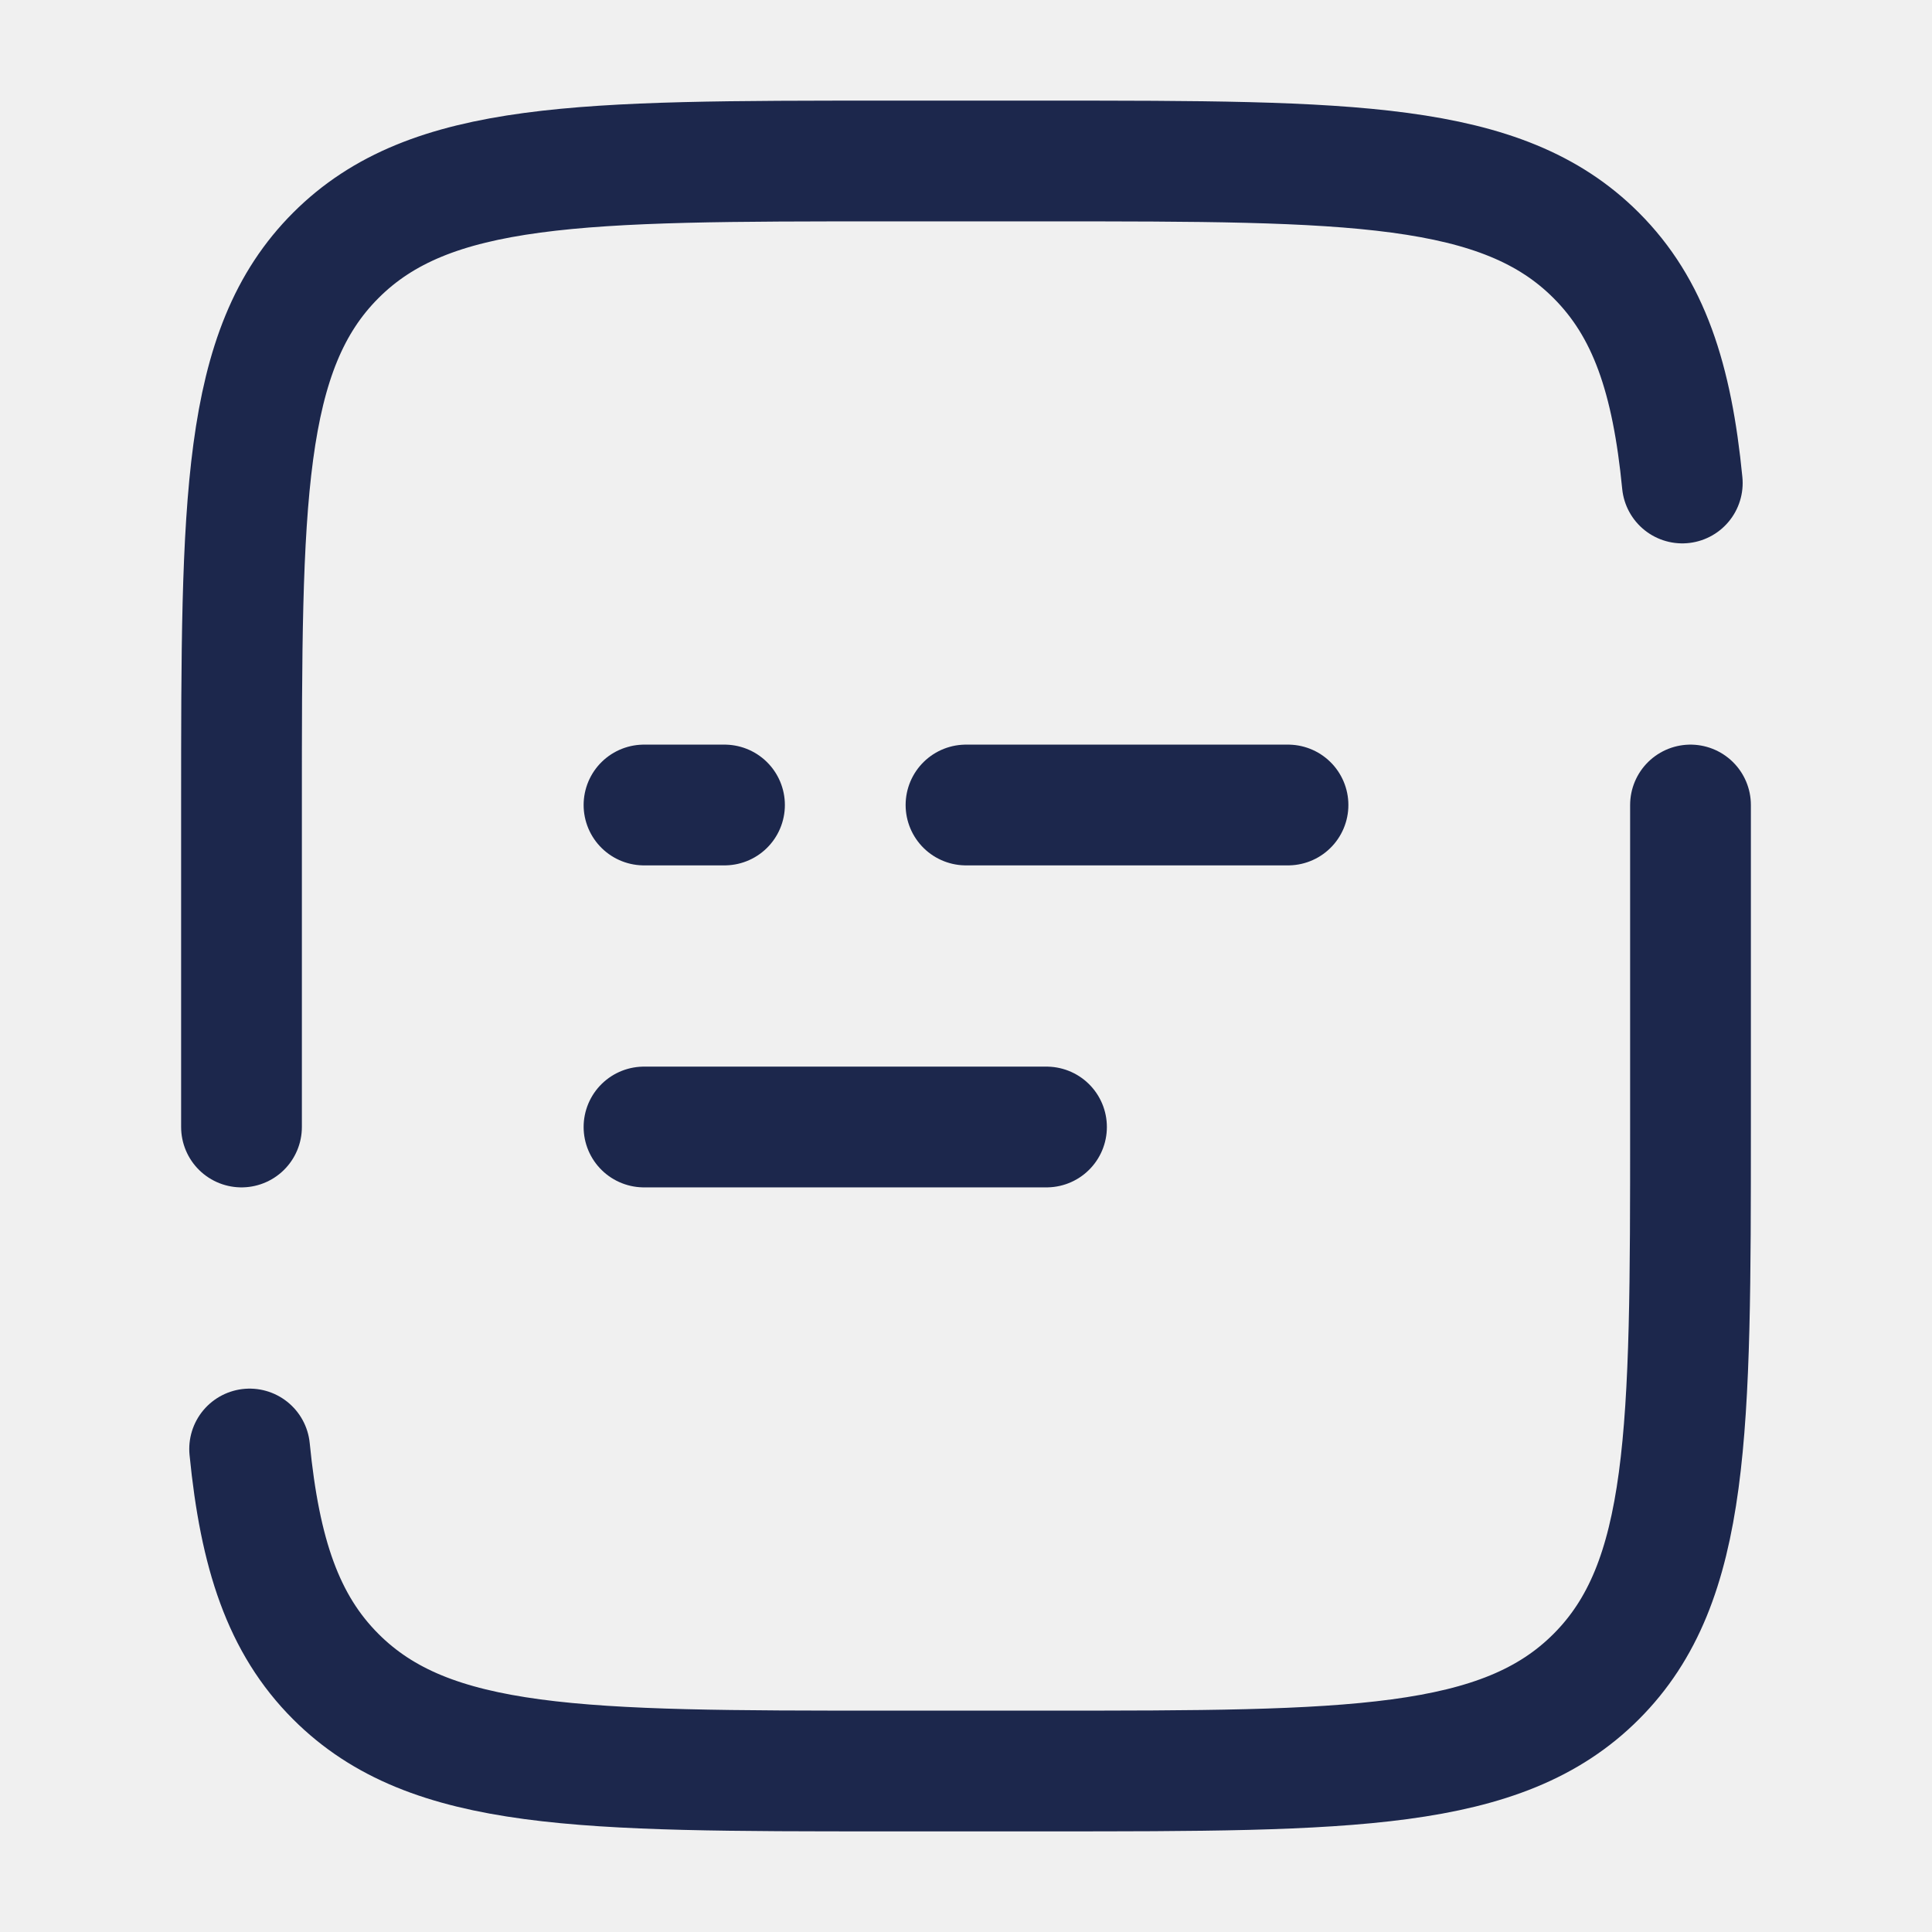
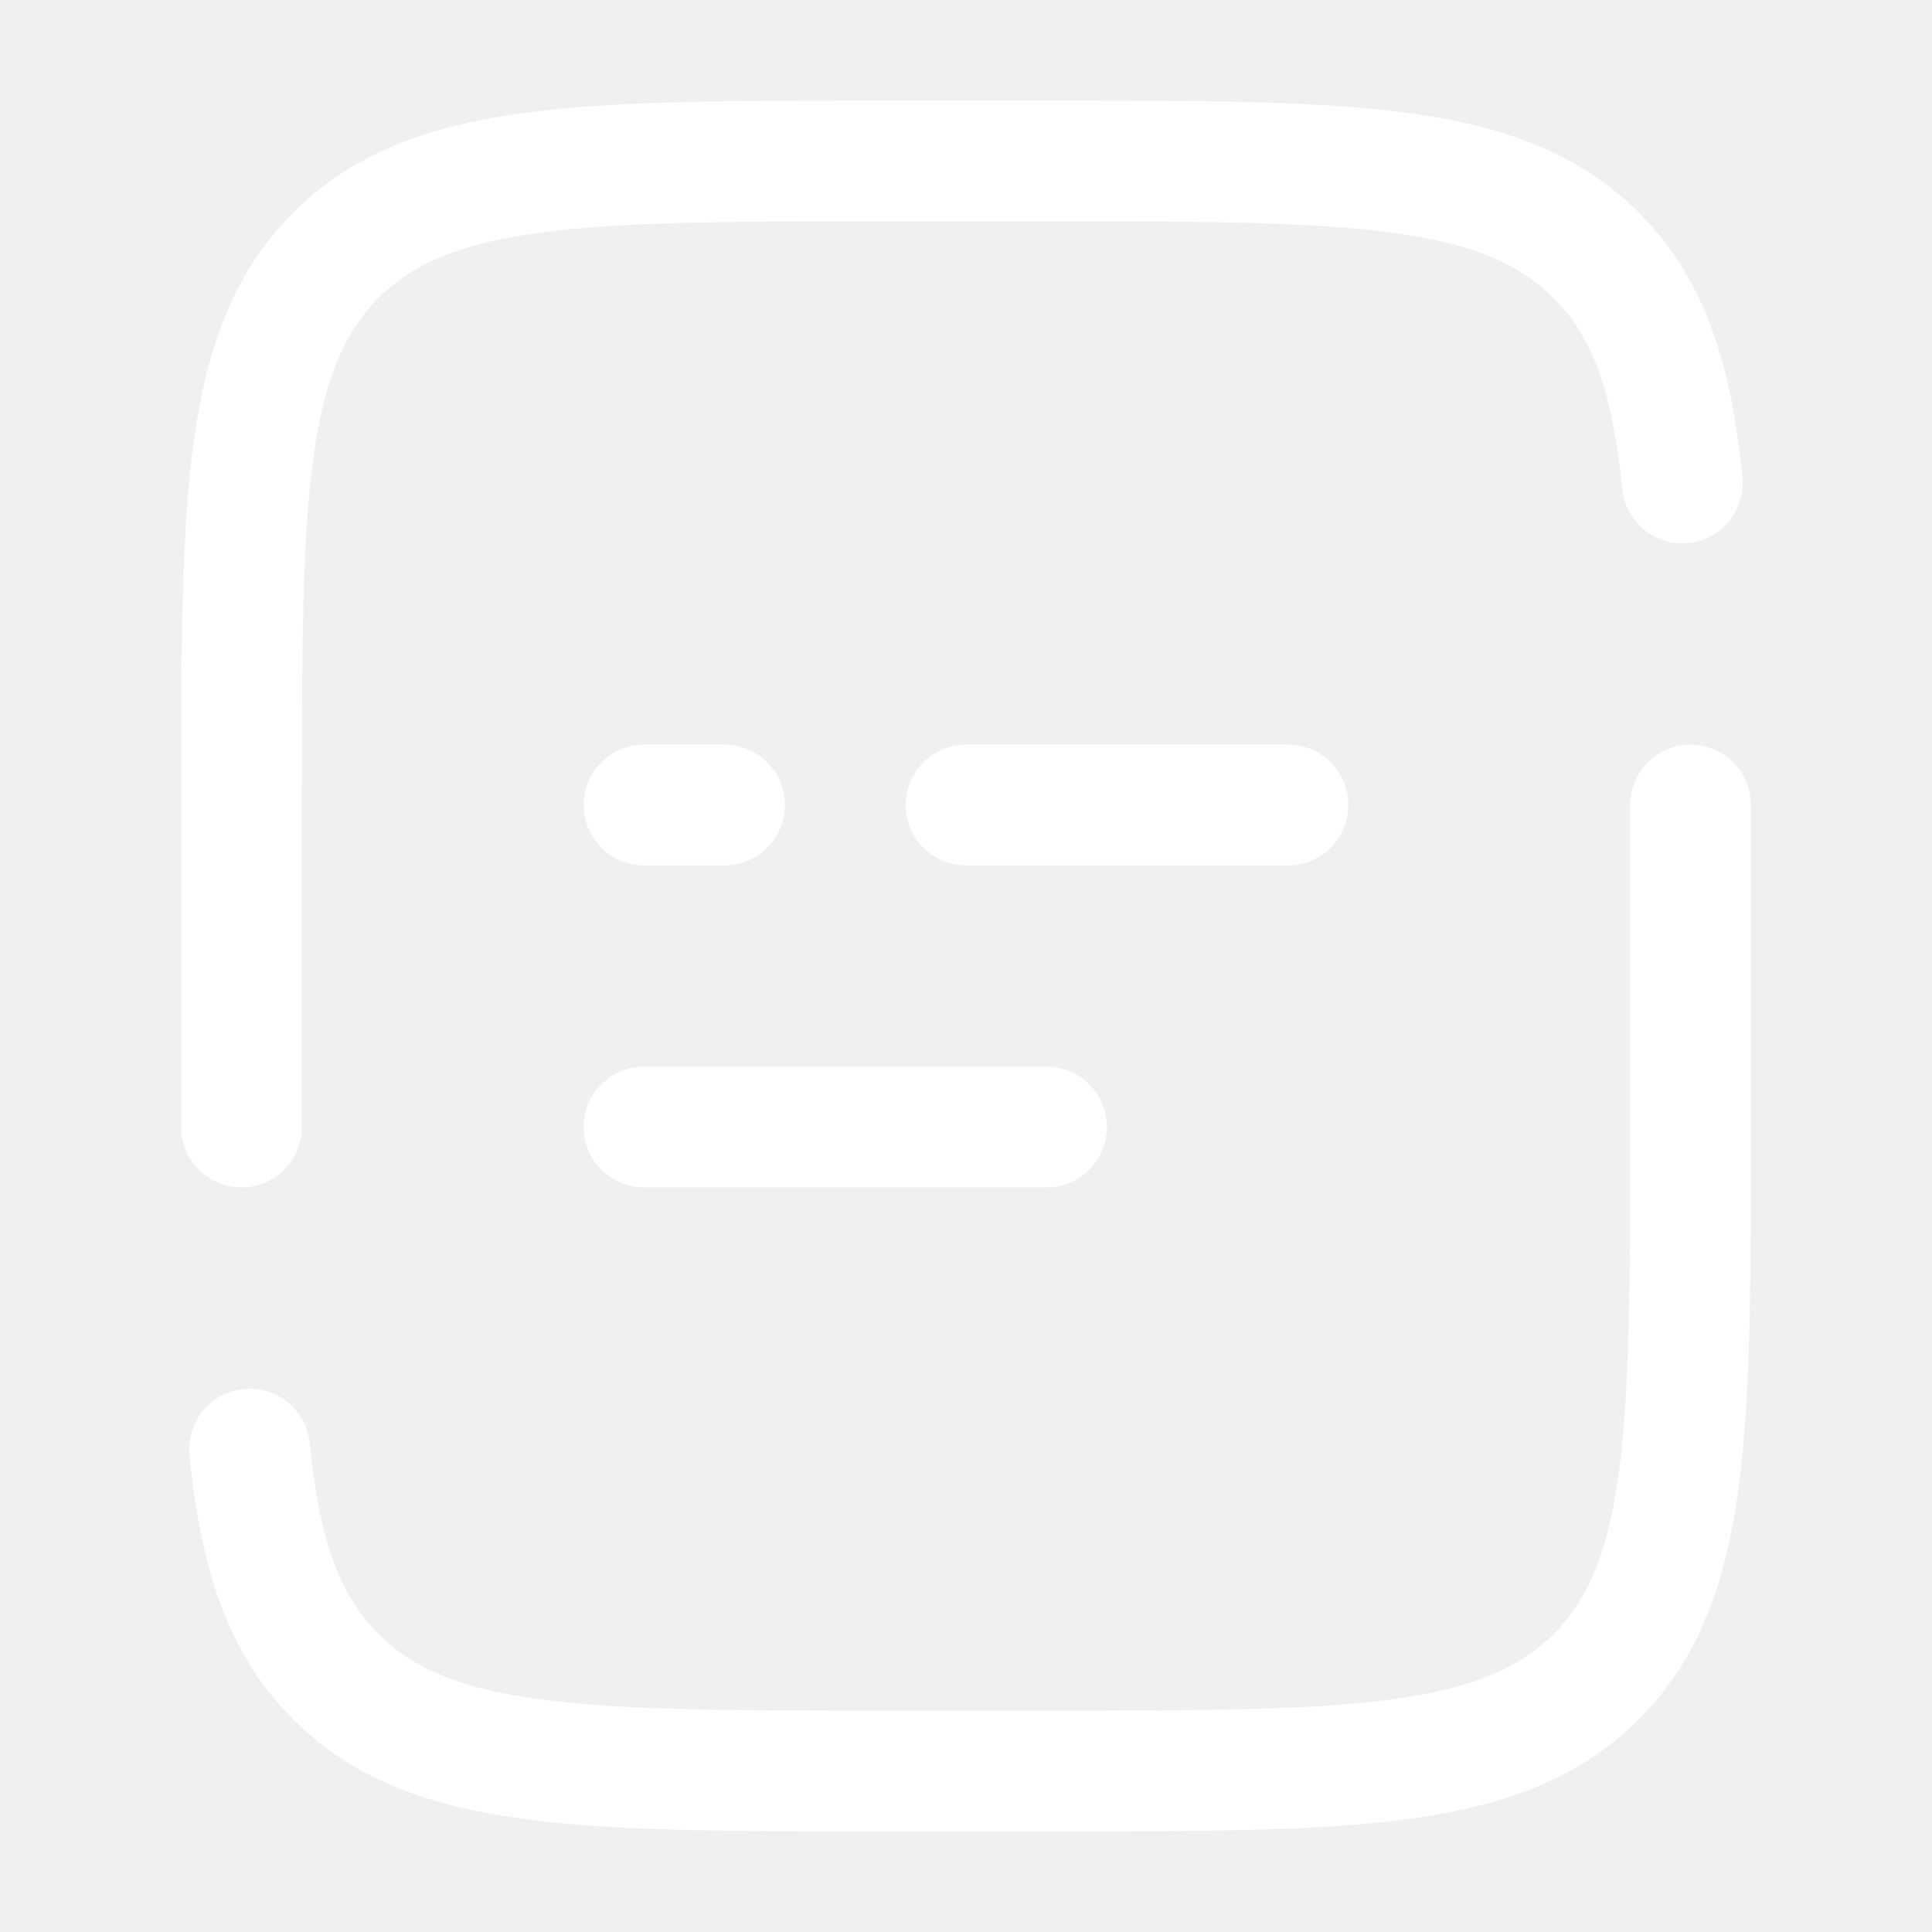
<svg xmlns="http://www.w3.org/2000/svg" width="800px" height="800px" viewBox="0 0 24 24" fill="none">
-   <path d="M3 14V10C3 6.229 3 4.343 4.172 3.172C5.343 2 7.229 2 11 2H13C16.771 2 18.657 2 19.828 3.172C20.482 3.825 20.771 4.7 20.898 6M21 10V14C21 17.771 21 19.657 19.828 20.828C18.657 22 16.771 22 13 22H11C7.229 22 5.343 22 4.172 20.828C3.518 20.175 3.229 19.3 3.101 18" stroke="#1C274C" stroke-width="1.5" stroke-linecap="round" />
-   <path d="M8 14H13" stroke="#1C274C" stroke-width="1.5" stroke-linecap="round" />
-   <path d="M8 10H9M16 10H12" stroke="#1C274C" stroke-width="1.5" stroke-linecap="round" />
+   <path d="M3 14V10C3 6.229 3 4.343 4.172 3.172C5.343 2 7.229 2 11 2H13C16.771 2 18.657 2 19.828 3.172C20.482 3.825 20.771 4.7 20.898 6M21 10V14C21 17.771 21 19.657 19.828 20.828C18.657 22 16.771 22 13 22H11C7.229 22 5.343 22 4.172 20.828C3.518 20.175 3.229 19.3 3.101 18" stroke="#fff" stroke-width="1.5" stroke-linecap="round" />
+   <path d="M8 14H13" stroke="#fff" stroke-width="1.5" stroke-linecap="round" />
+   <path d="M8 10H9M16 10H12" stroke="#fff" stroke-width="1.5" stroke-linecap="round" />
</svg>
